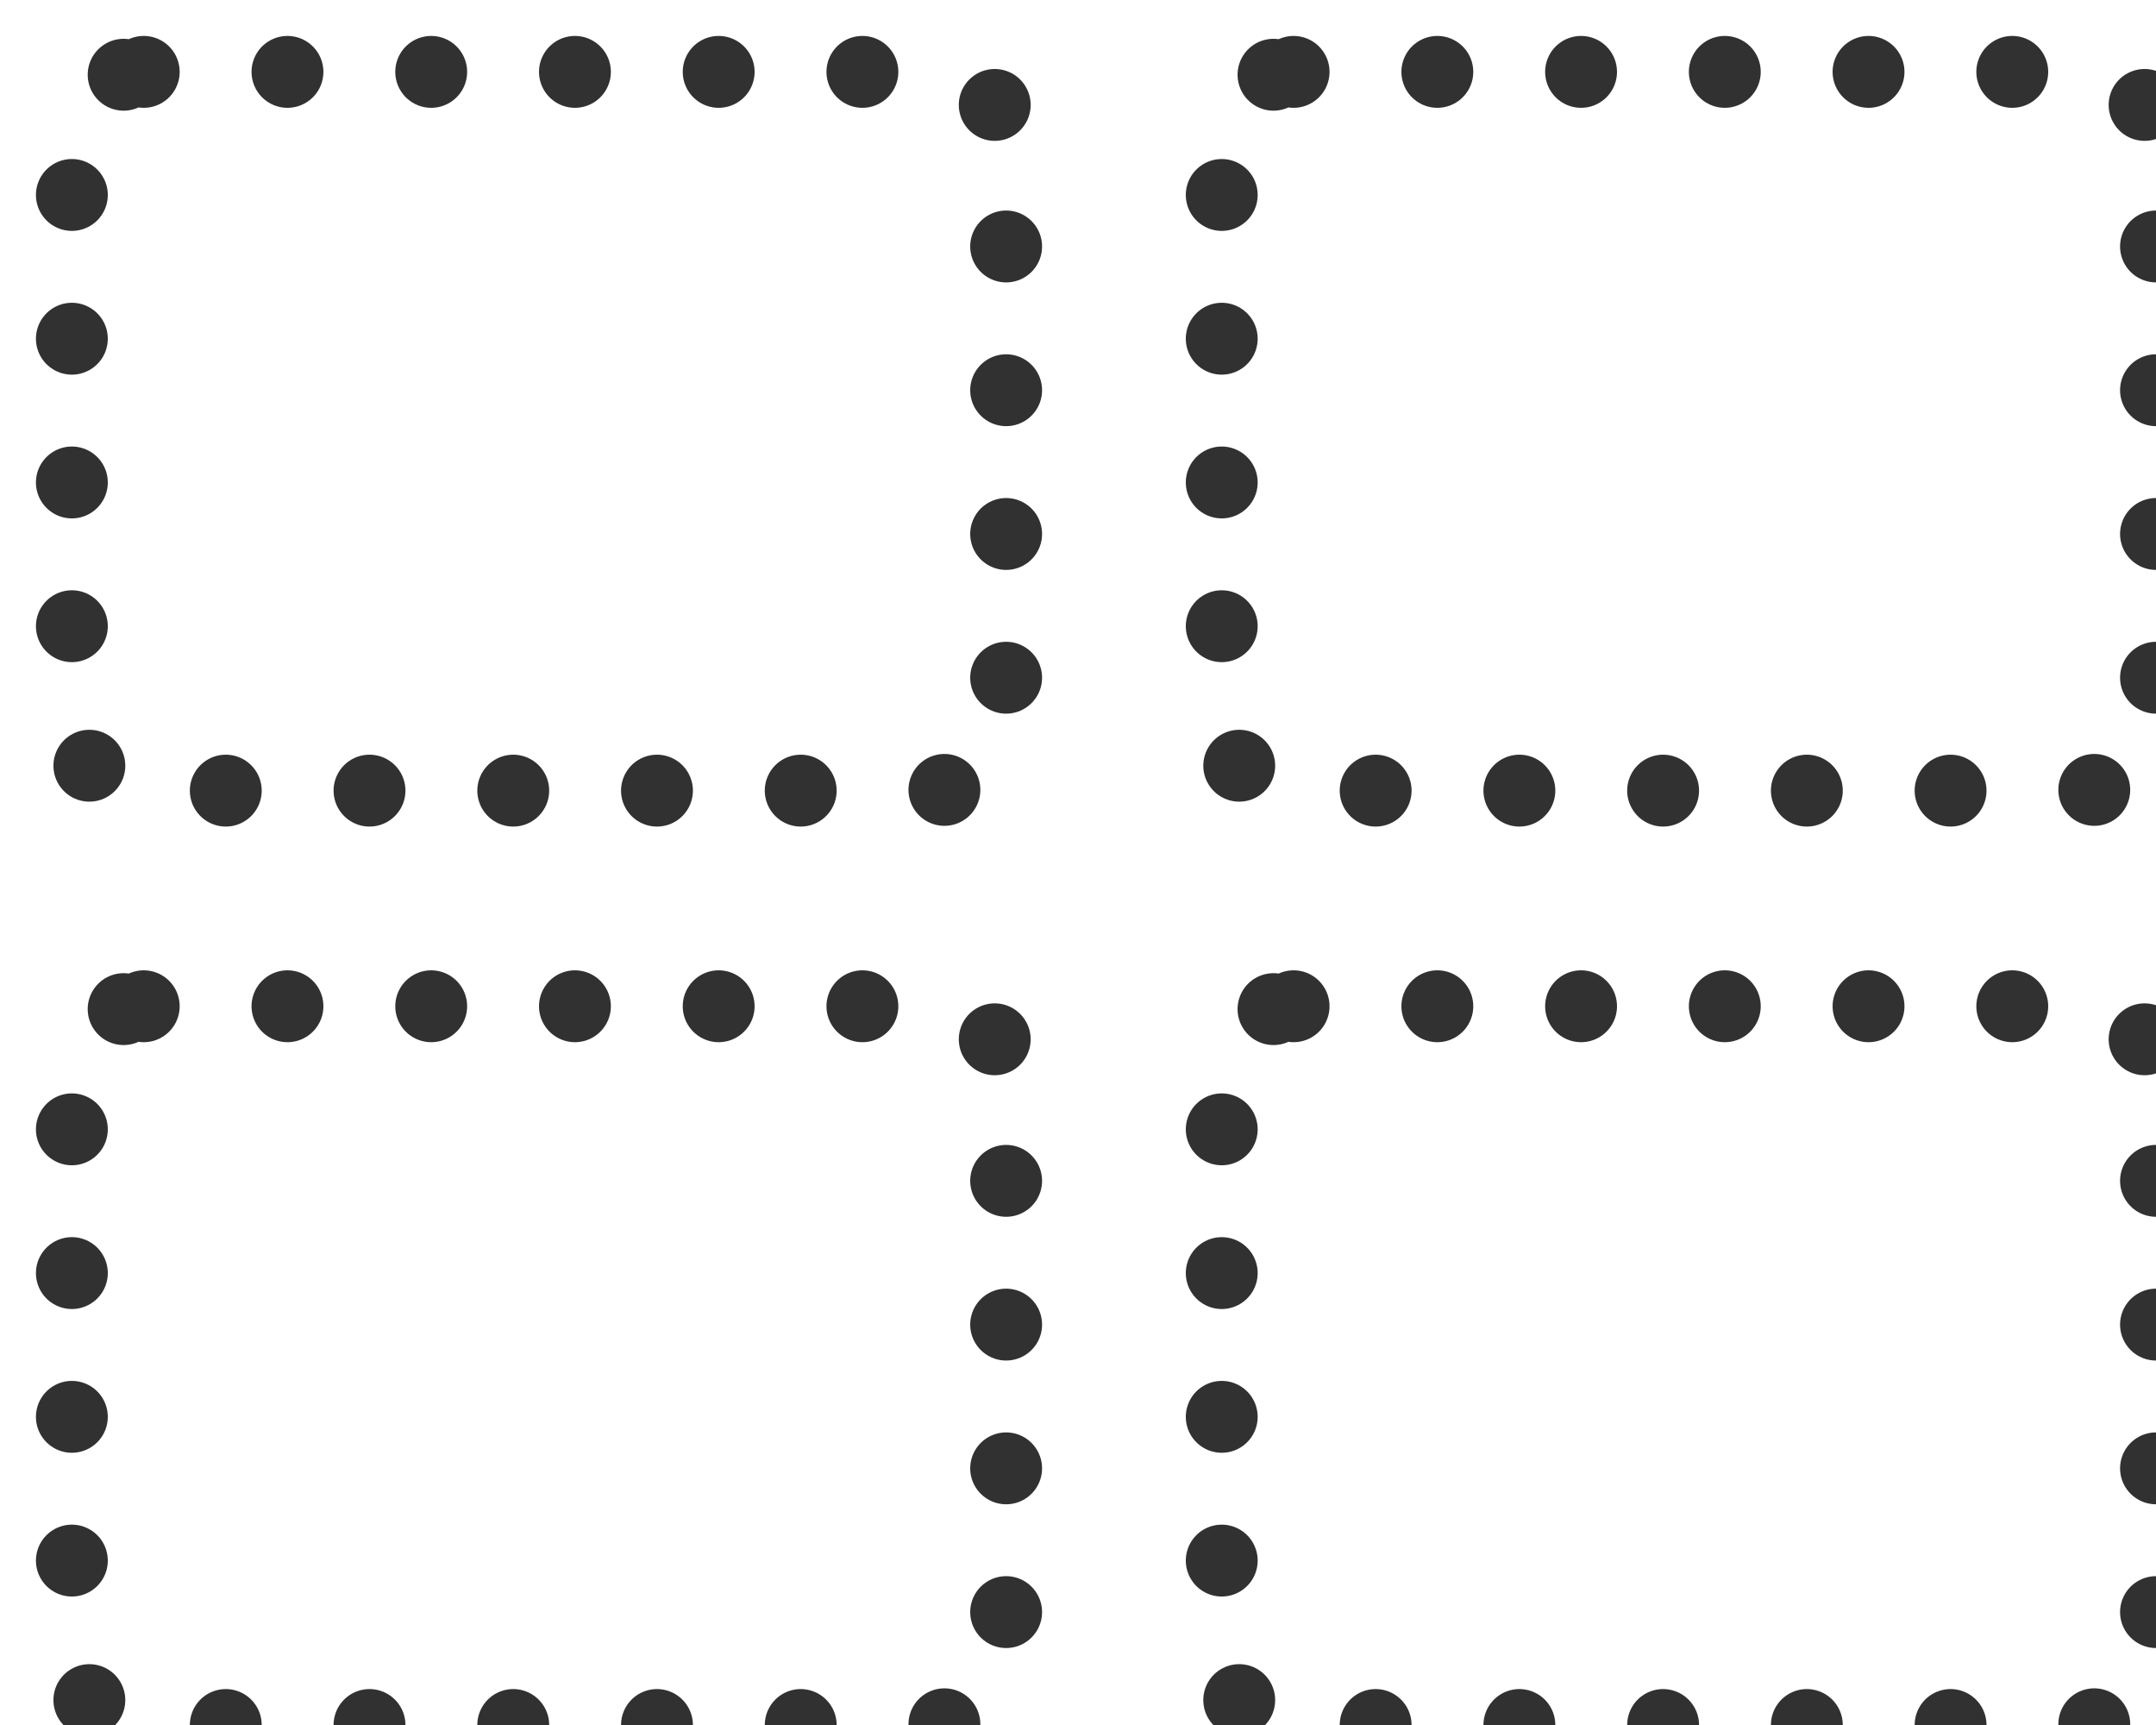
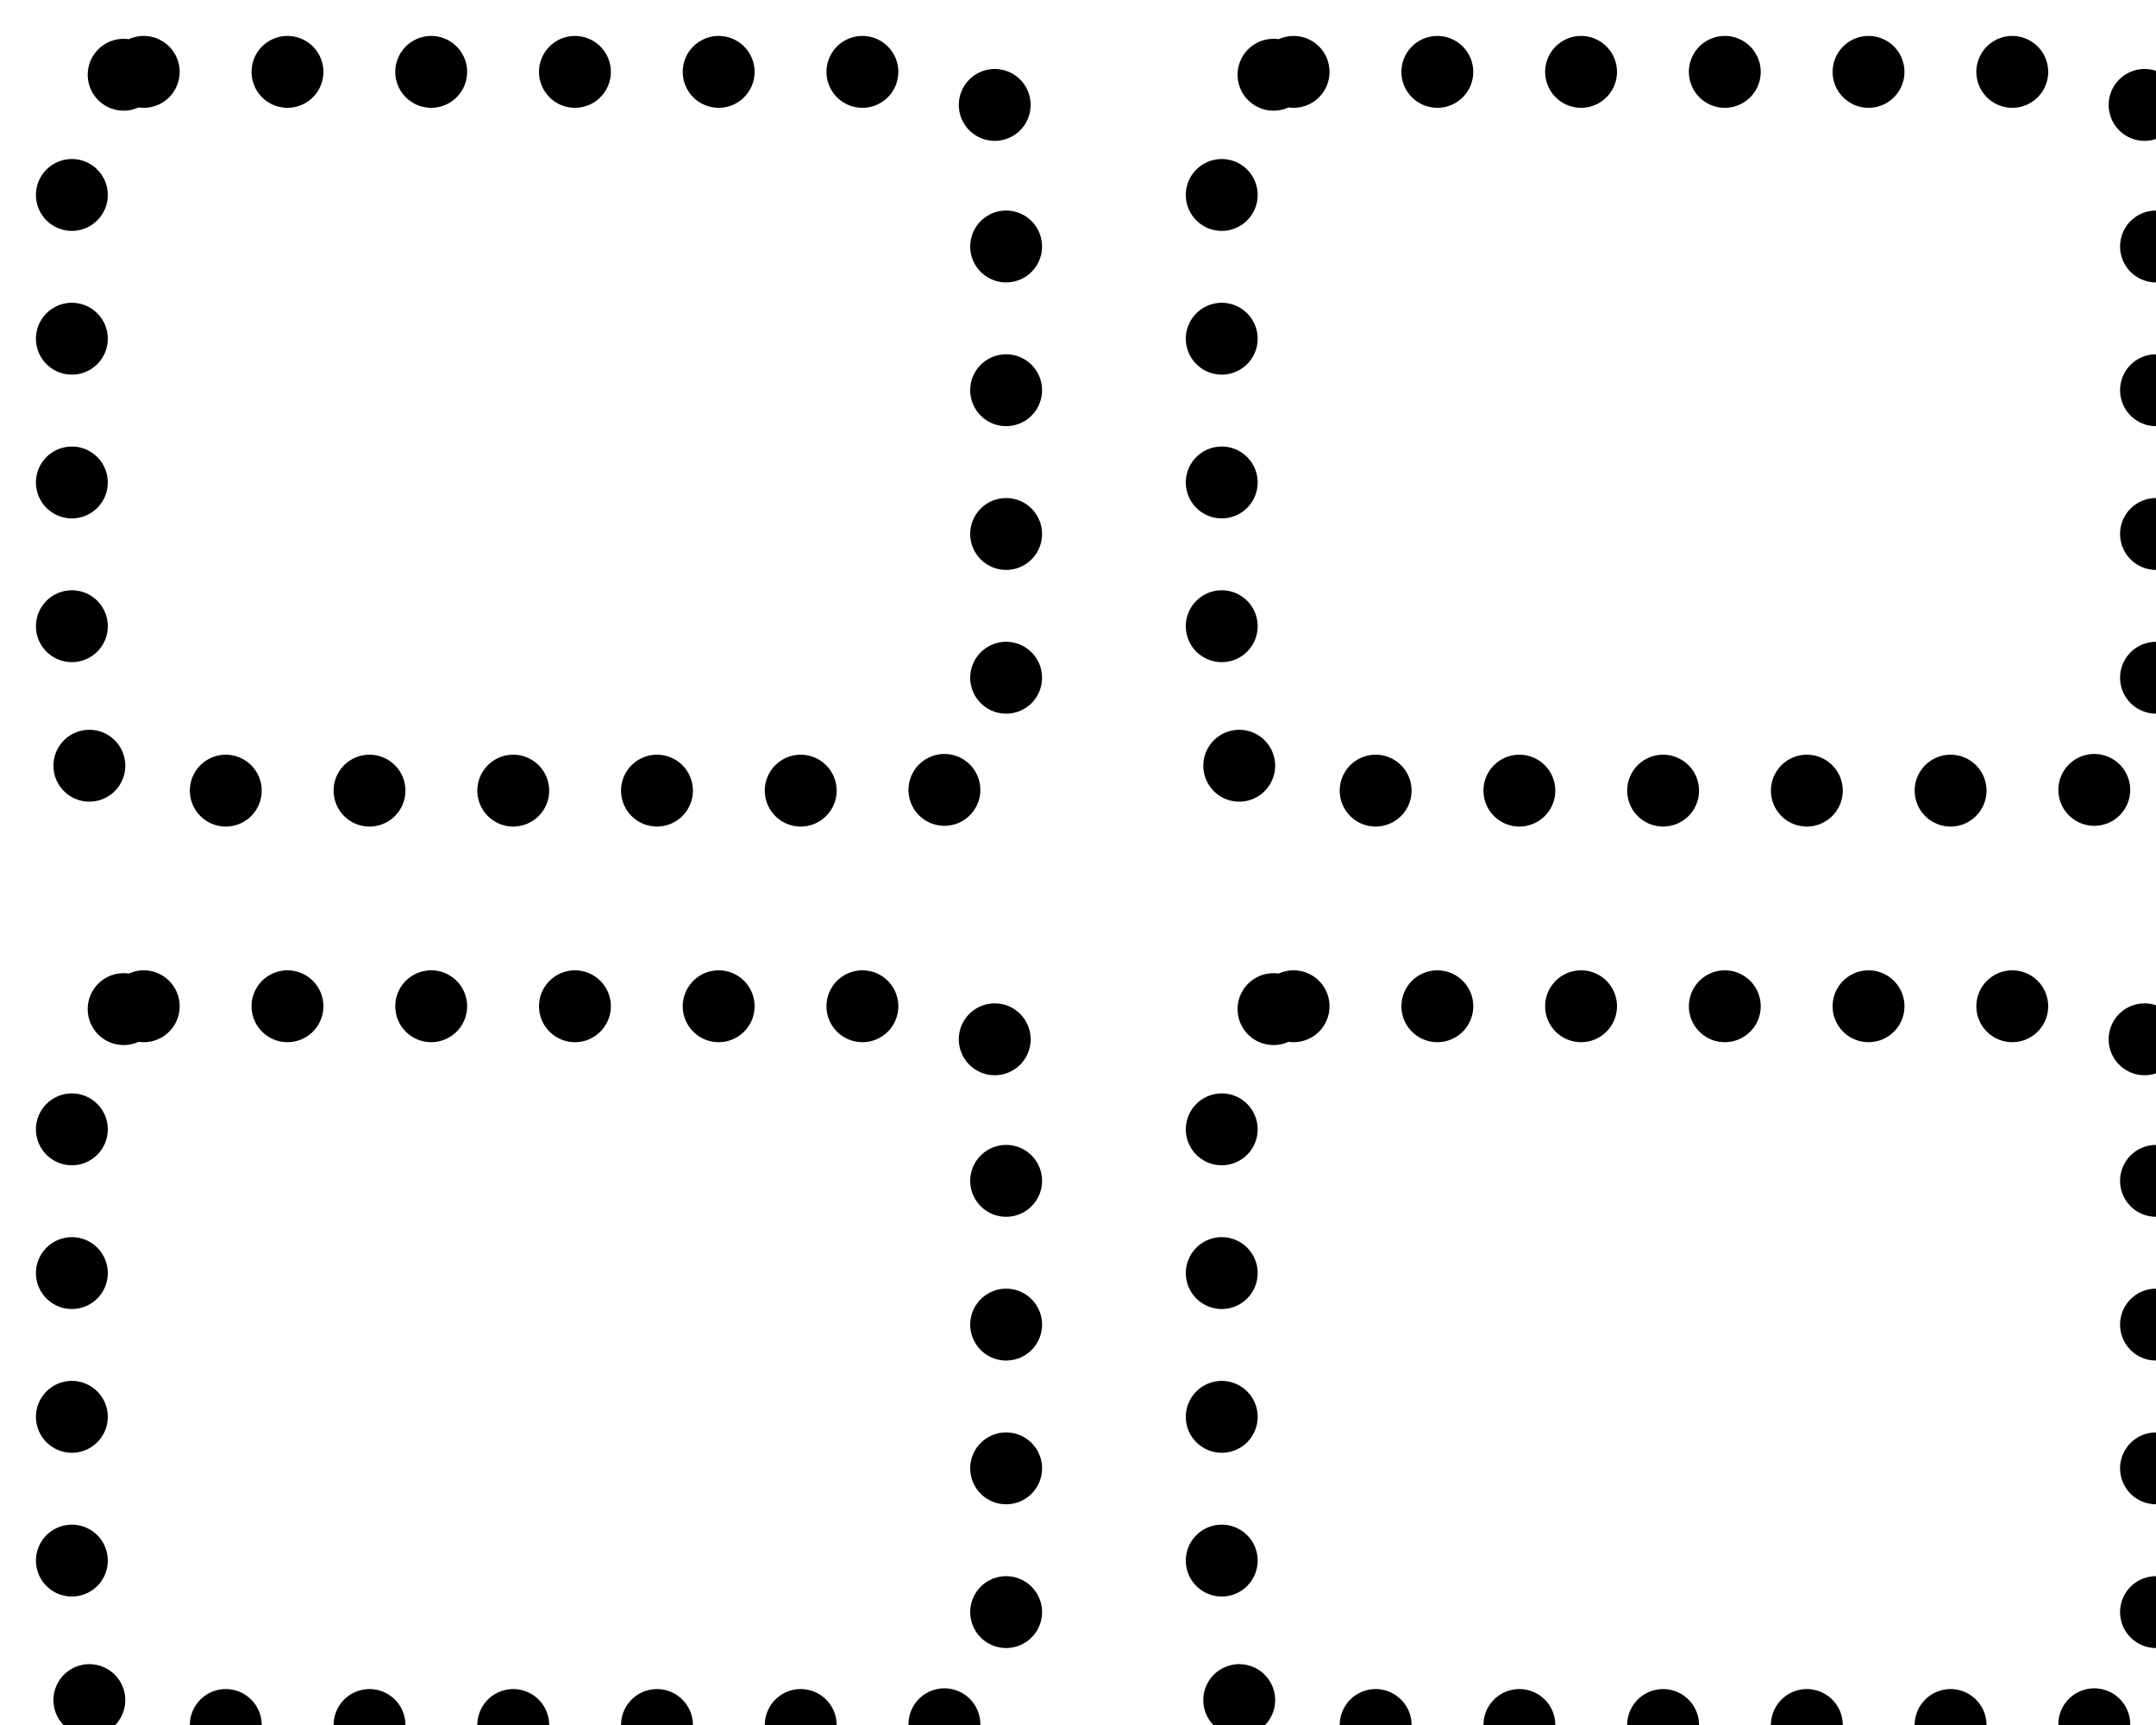
<svg xmlns="http://www.w3.org/2000/svg" viewbox="0 0 31 25">
-   <g stroke="#313131" fill="none" fill-rule="evenodd" stroke-dasharray="0,2" stroke-linecap="round">
+   <g stroke="currentColor" fill="none" fill-rule="evenodd" stroke-dasharray="0,2" stroke-linecap="round">
    <path d="M2 1h11a1 1 0 0 1 1 1v8a1 1 0 0 1-1 1H2a1 1 0 0 1-1-1V2a1 1 0 0 1 1-1zM2 14h11a1 1 0 0 1 1 1v8a1 1 0 0 1-1 1H2a1 1 0 0 1-1-1v-8a1 1 0 0 1 1-1zM18 1h11a1 1 0 0 1 1 1v8a1 1 0 0 1-1 1H18a1 1 0 0 1-1-1V2a1 1 0 0 1 1-1zM18 14h11a1 1 0 0 1 1 1v8a1 1 0 0 1-1 1H18a1 1 0 0 1-1-1v-8a1 1 0 0 1 1-1z" />
  </g>
</svg>
